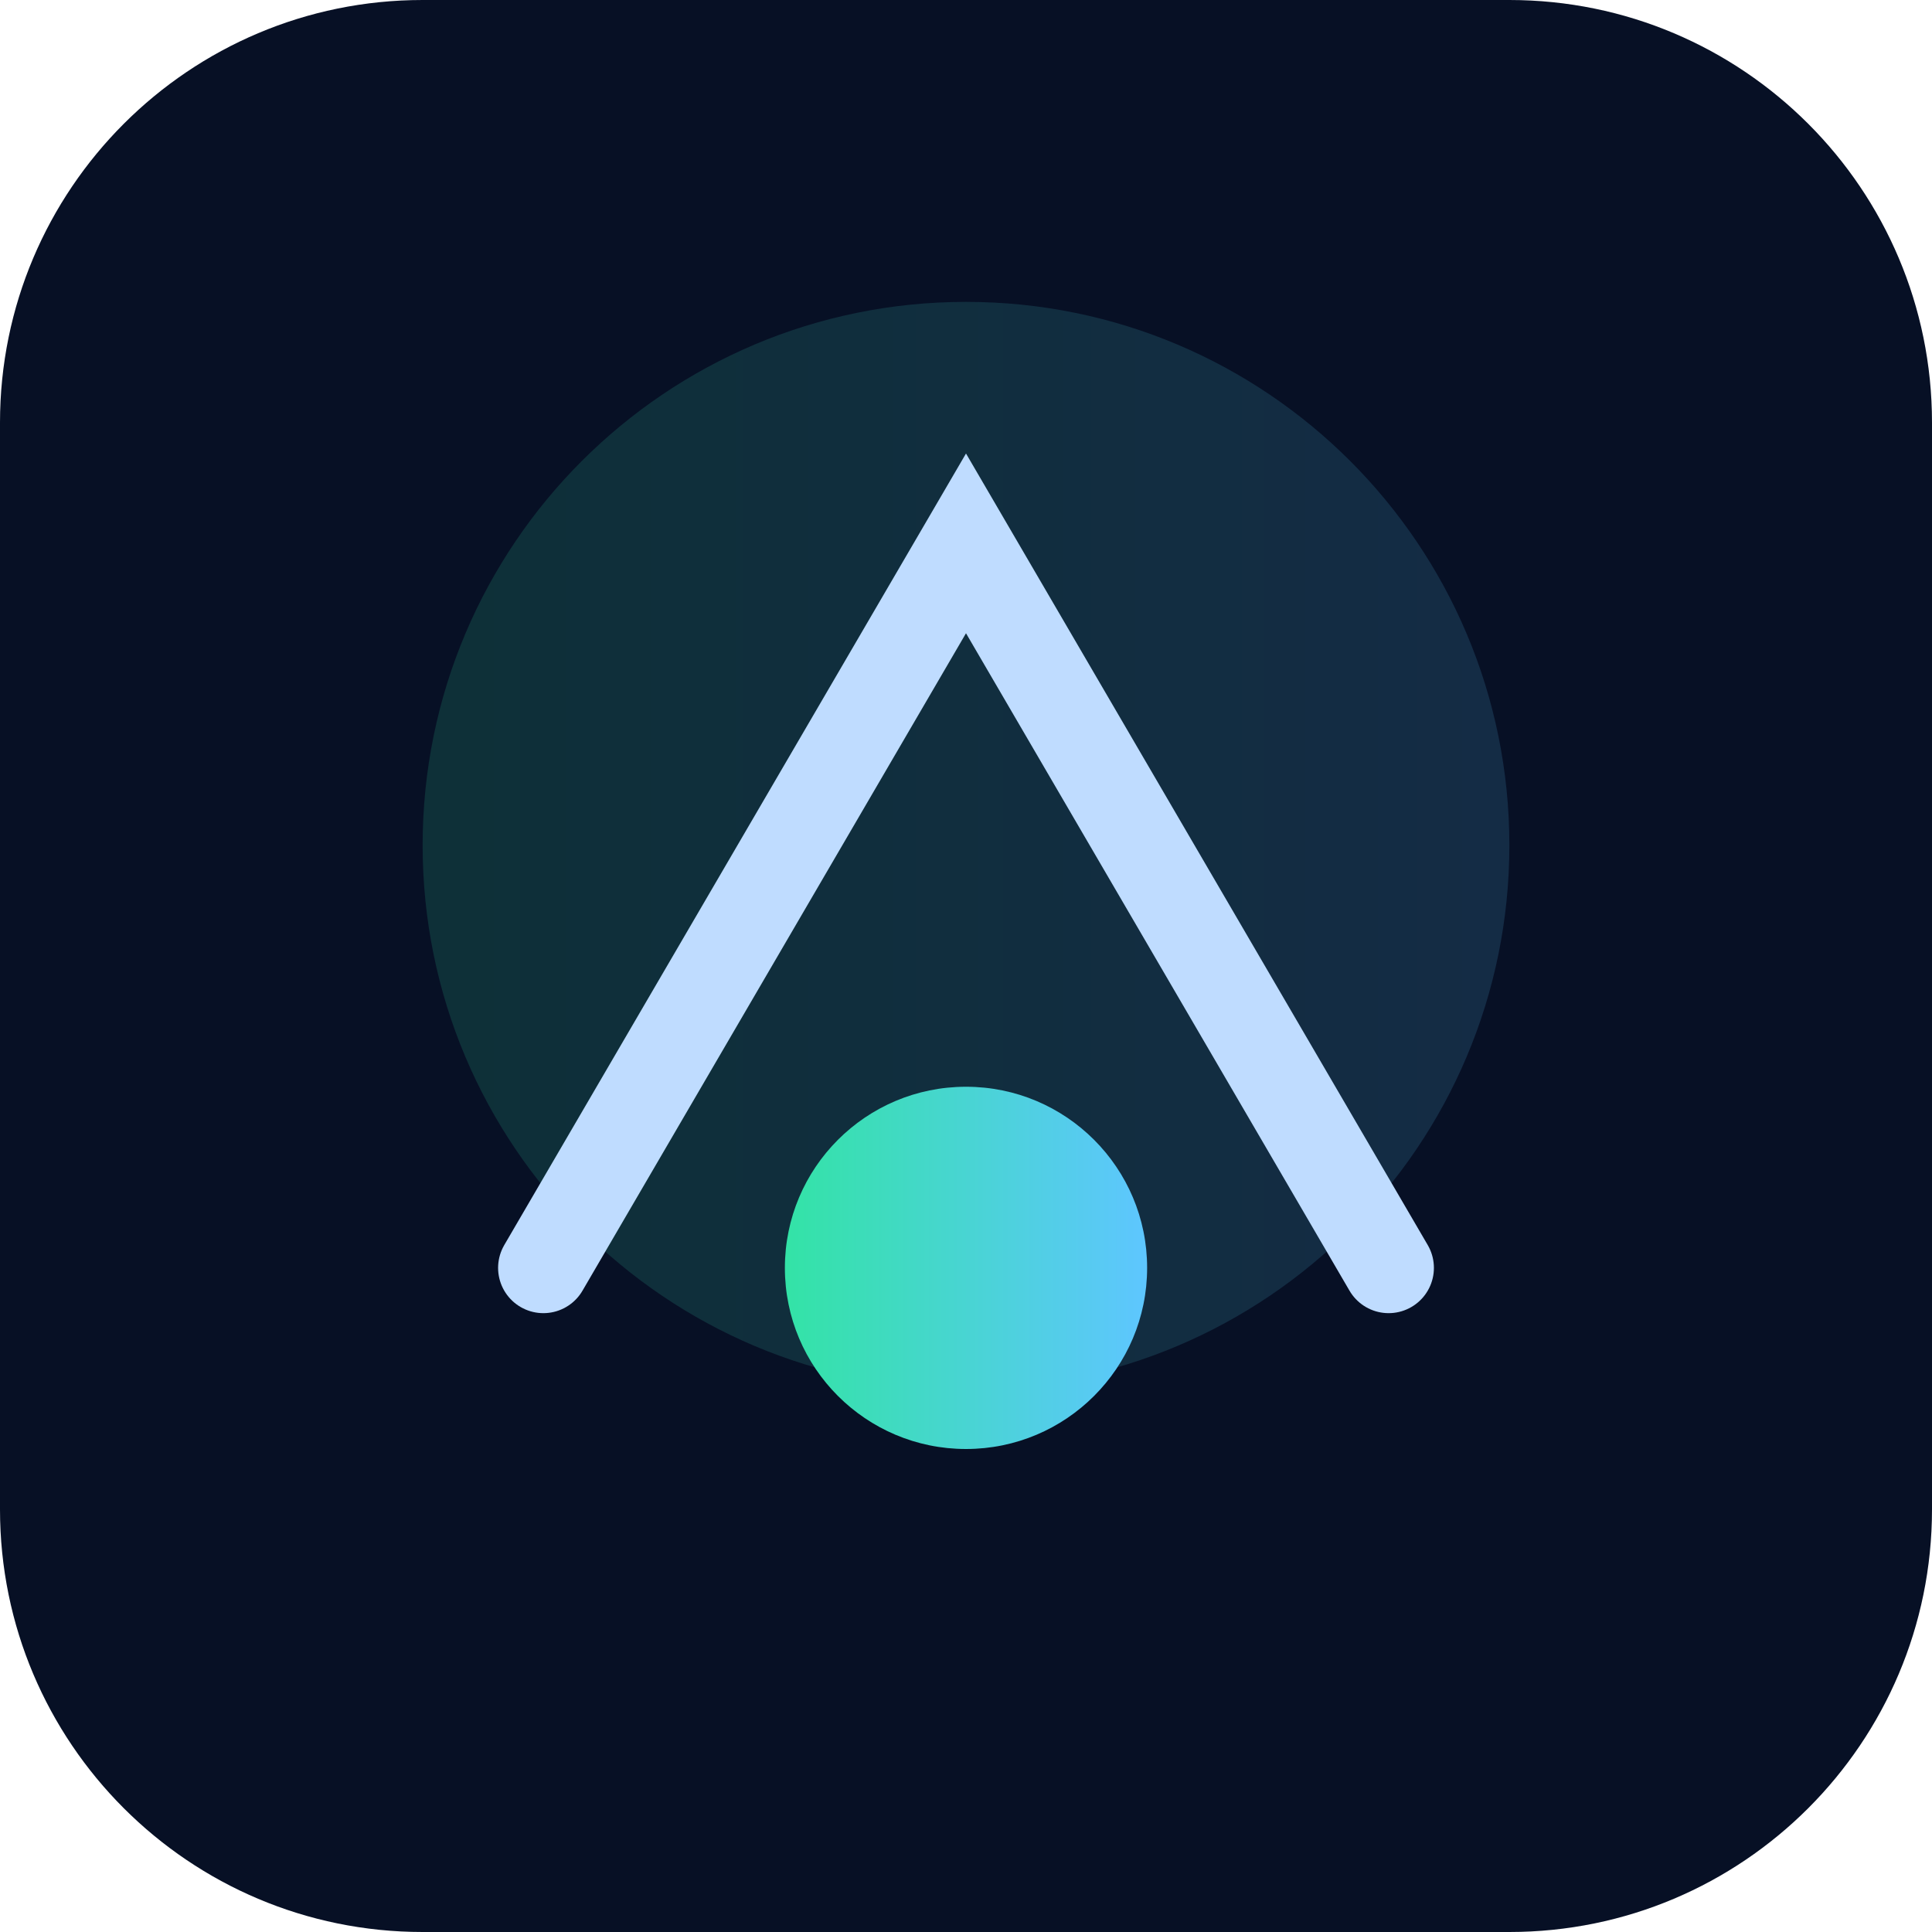
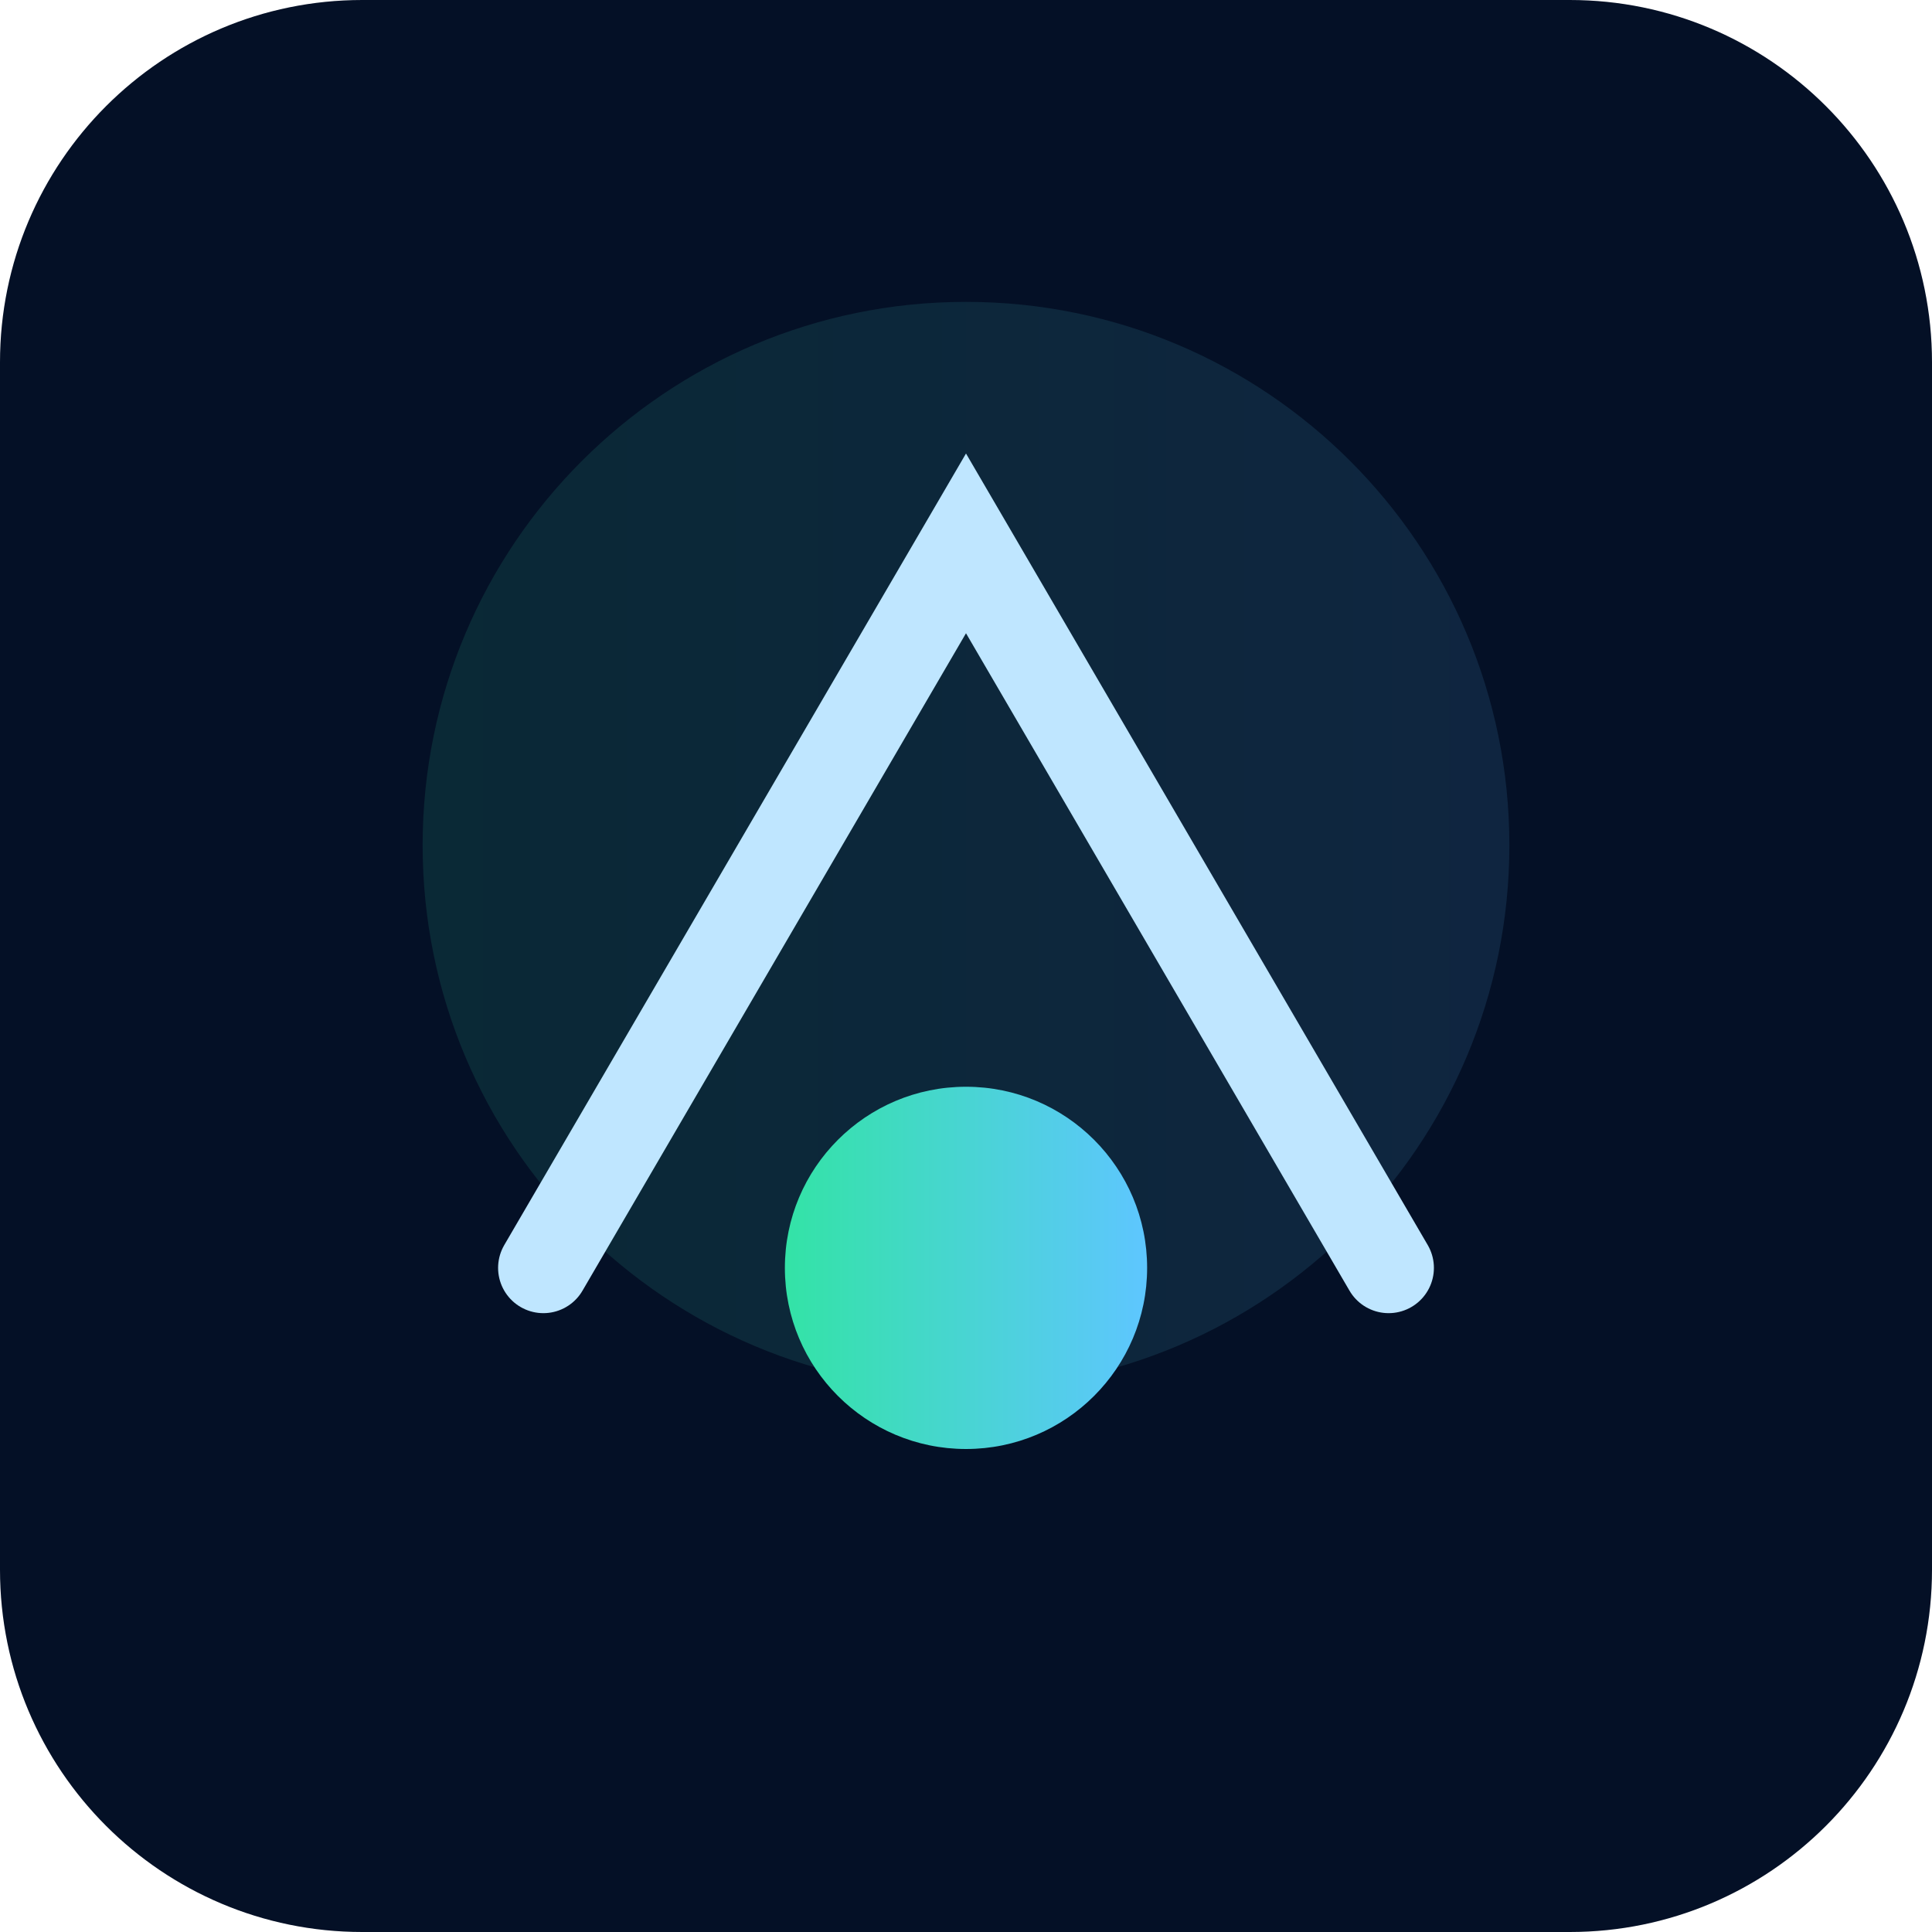
<svg xmlns="http://www.w3.org/2000/svg" viewBox="0 0 64 64">
  <defs>
-     <linearGradient id="lg" x1="0" x2="1">
+     <linearGradient id="g" x1="0" x2="1">
      <stop offset="0" stop-color="#33e3a6" />
      <stop offset="1" stop-color="#5ec6ff" />
    </linearGradient>
  </defs>
-   <rect width="64" height="64" rx="14" fill="#071025" />
-   <circle cx="32" cy="28" r="18" fill="url(#lg)" opacity="0.15" />
-   <path d="M18 42 L32 18 L46 42" stroke="#bfdcff" stroke-width="3" fill="none" stroke-linecap="round" />
-   <circle cx="32" cy="42" r="6" fill="url(#lg)" />
+   <rect width="64" height="64" rx="12" fill="#041026" />
+   <circle cx="32" cy="28" r="18" fill="url(#g)" opacity="0.12" />
+   <path d="M18 42 L32 18 L46 42" stroke="#bfe6ff" stroke-width="3" fill="none" stroke-linecap="round" />
+   <circle cx="32" cy="42" r="6" fill="url(#g)" />
</svg>
